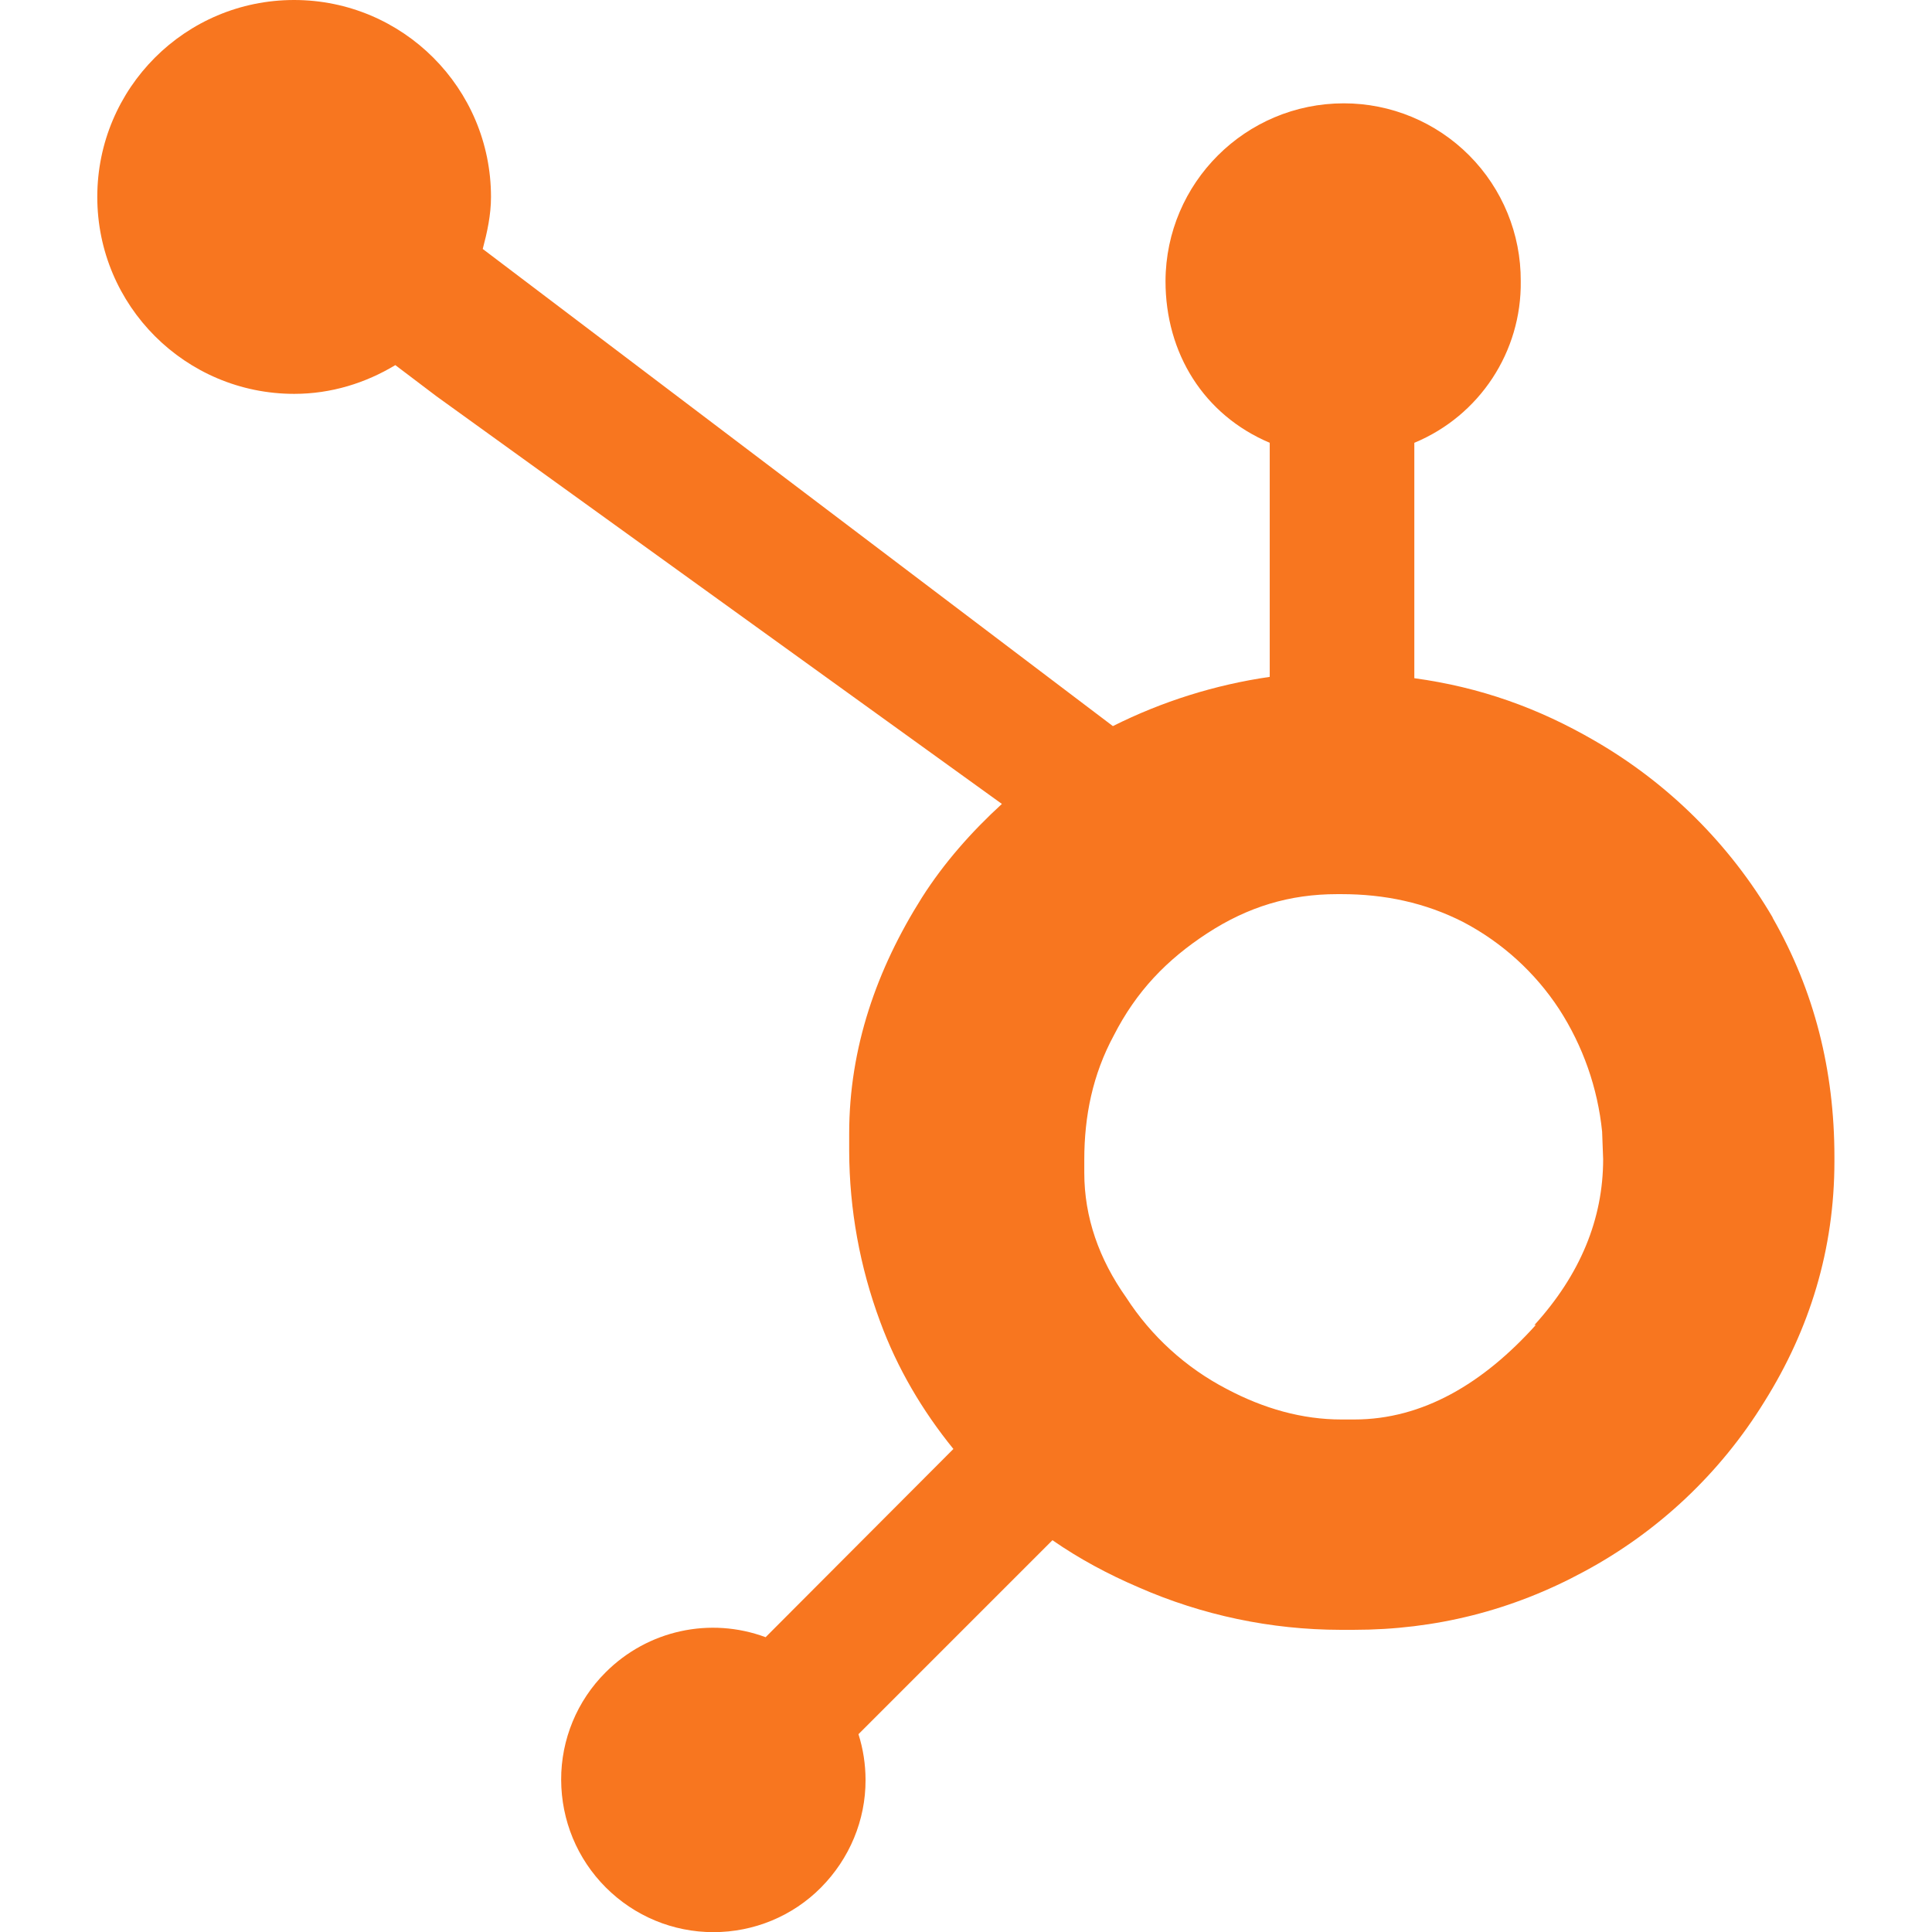
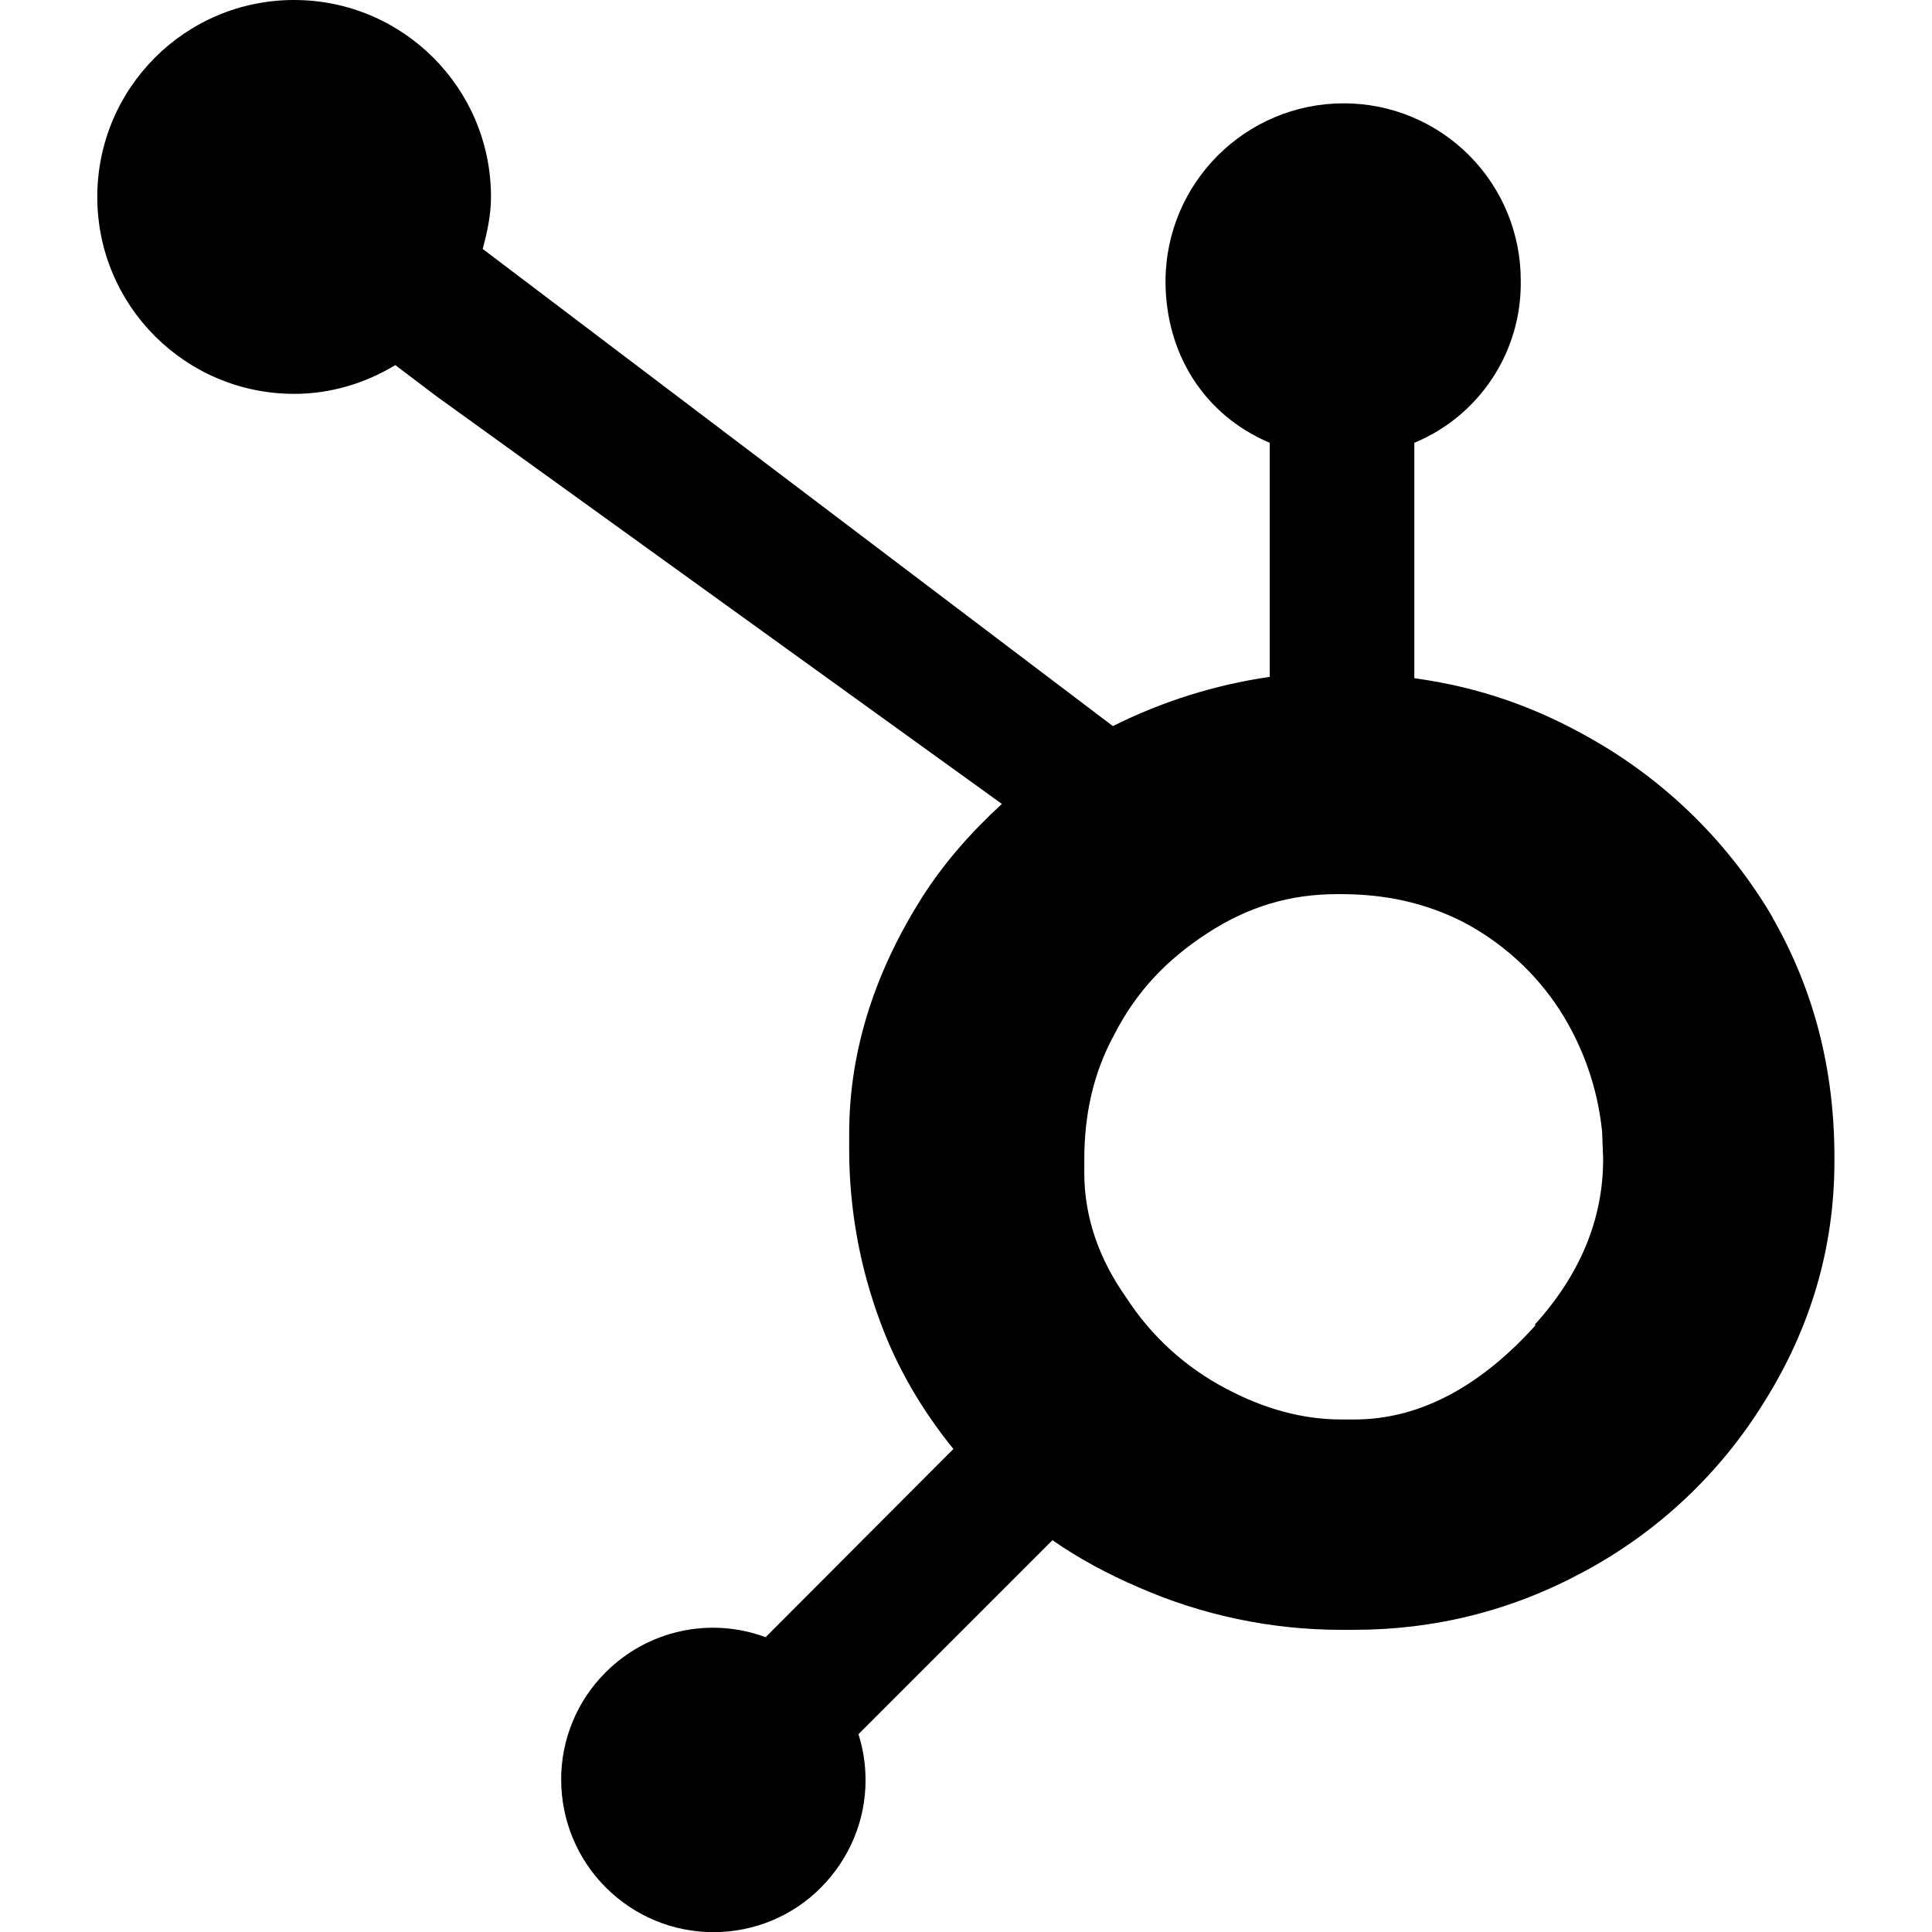
<svg xmlns="http://www.w3.org/2000/svg" width="64" height="64" viewBox="0 0 13.107 13.099" preserveAspectRatio="xMidYMid">
-   <path d="M12.027 6.222a3.33 3.33 0 0 0-1.209-1.201c-.382-.222-.777-.363-1.223-.424V3a1.17 1.17 0 0 0 .722-1.097 1.2 1.2 0 0 0-1.2-1.206 1.21 1.21 0 0 0-1.21 1.206c0 .49.26.908.707 1.097v1.588a3.49 3.49 0 0 0-1.064.334L3.275 1.685c.03-.113.056-.23.056-.353 0-.738-.598-1.336-1.336-1.336S.66.594.66 1.332s.598 1.336 1.336 1.336c.252 0 .485-.074.686-.195l.28.212L6.797 5.45c-.203.186-.392.398-.543.636-.306.485-.493 1.018-.493 1.6v.12a3.35 3.35 0 0 0 .21 1.156c.116.316.286.604.497.864l-1.274 1.277c-.377-.14-.8-.047-1.085.238-.194.193-.303.456-.302.73s.108.535.303.73.456.303.73.303.537-.108.73-.303.303-.456.302-.73a1.03 1.03 0 0 0-.048-.31l1.316-1.316c.18.125.375.23.585.32a3.42 3.42 0 0 0 1.369.288h.09c.552 0 1.073-.13 1.562-.395a3.23 3.23 0 0 0 1.224-1.153c.307-.49.475-1.033.475-1.63v-.03c0-.587-.136-1.128-.42-1.624zM10.42 8.984c-.357.397-.768.642-1.232.642H9.1c-.265 0-.525-.073-.778-.207a1.8 1.8 0 0 1-.682-.621c-.184-.26-.284-.544-.284-.845v-.09c0-.296.057-.577.2-.842.153-.3.36-.515.635-.694s.558-.265.88-.265h.03c.29 0 .567.057.827.19a1.75 1.75 0 0 1 .65.591 1.88 1.88 0 0 1 .291.83l.007.187c0 .407-.156.784-.467 1.126z" fill="#f8761f" />
+   <path d="M12.027 6.222a3.33 3.33 0 0 0-1.209-1.201c-.382-.222-.777-.363-1.223-.424V3a1.17 1.17 0 0 0 .722-1.097 1.2 1.2 0 0 0-1.2-1.206 1.21 1.21 0 0 0-1.21 1.206c0 .49.26.908.707 1.097v1.588a3.49 3.49 0 0 0-1.064.334L3.275 1.685c.03-.113.056-.23.056-.353 0-.738-.598-1.336-1.336-1.336S.66.594.66 1.332s.598 1.336 1.336 1.336c.252 0 .485-.074.686-.195l.28.212L6.797 5.45c-.203.186-.392.398-.543.636-.306.485-.493 1.018-.493 1.6v.12a3.35 3.35 0 0 0 .21 1.156c.116.316.286.604.497.864l-1.274 1.277c-.377-.14-.8-.047-1.085.238-.194.193-.303.456-.302.73s.108.535.303.73.456.303.73.303.537-.108.73-.303.303-.456.302-.73a1.03 1.03 0 0 0-.048-.31l1.316-1.316c.18.125.375.23.585.32a3.42 3.42 0 0 0 1.369.288h.09c.552 0 1.073-.13 1.562-.395a3.23 3.23 0 0 0 1.224-1.153c.307-.49.475-1.033.475-1.63v-.03c0-.587-.136-1.128-.42-1.624zM10.42 8.984c-.357.397-.768.642-1.232.642H9.1c-.265 0-.525-.073-.778-.207a1.8 1.8 0 0 1-.682-.621c-.184-.26-.284-.544-.284-.845v-.09c0-.296.057-.577.2-.842.153-.3.36-.515.635-.694s.558-.265.88-.265h.03c.29 0 .567.057.827.19a1.75 1.75 0 0 1 .65.591 1.88 1.88 0 0 1 .291.83l.007.187c0 .407-.156.784-.467 1.126z" />
</svg>
